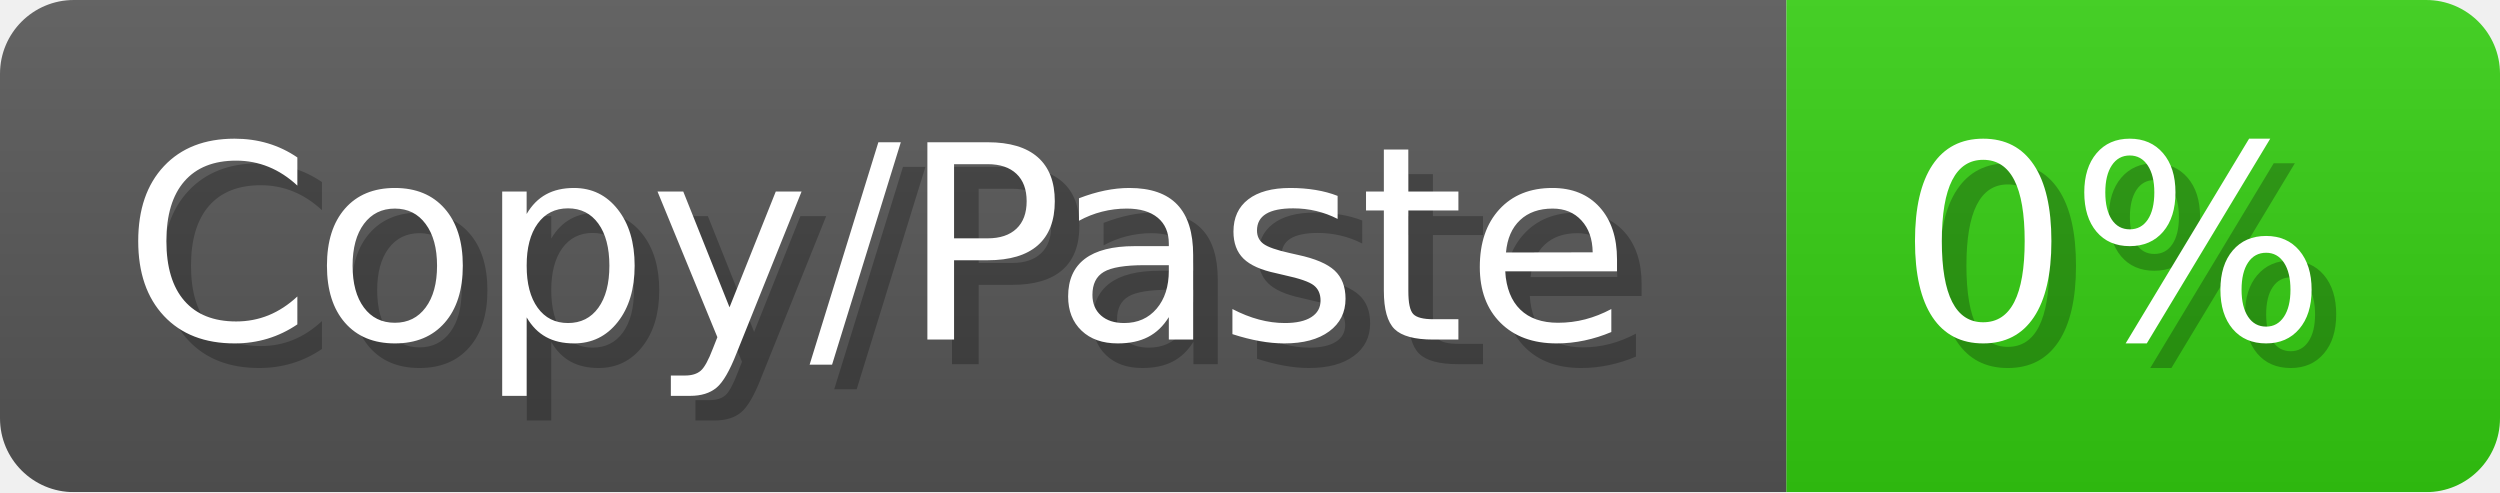
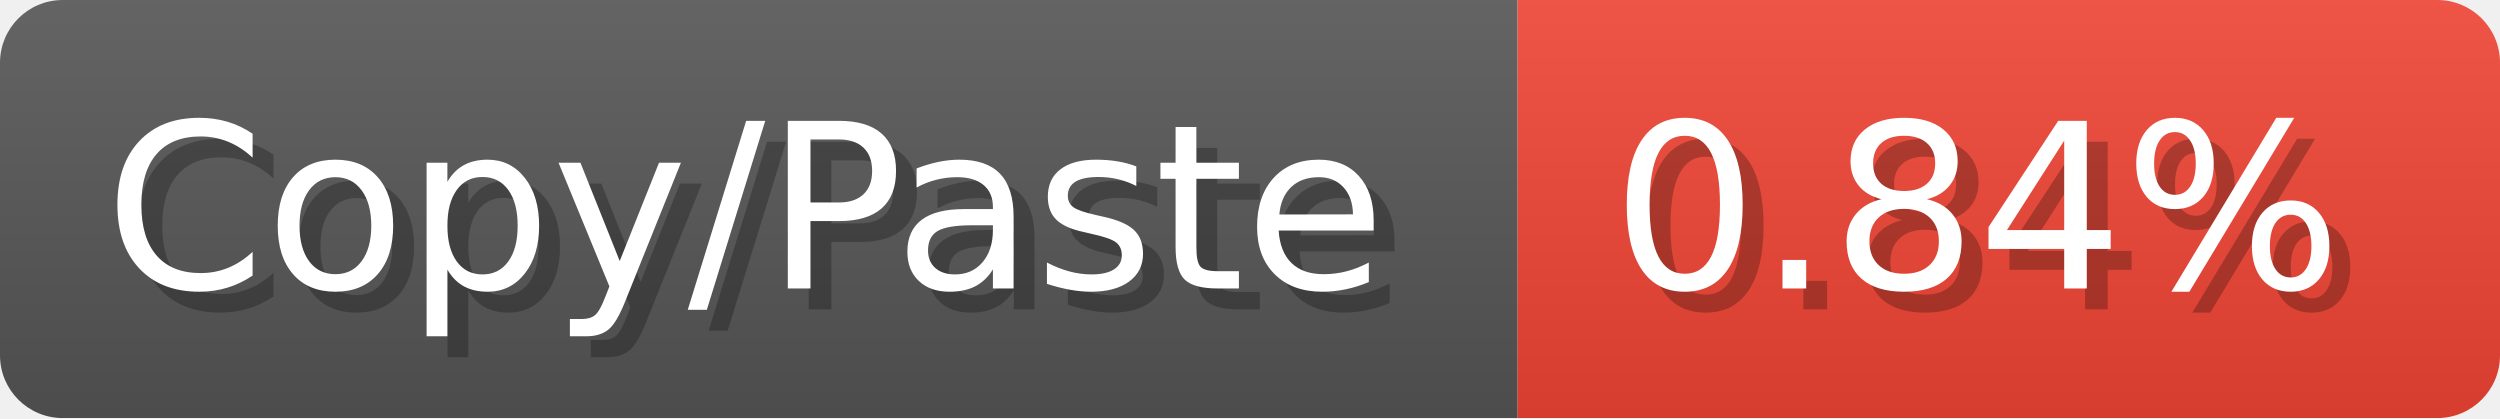
- <svg xmlns="http://www.w3.org/2000/svg" width="101.6" height="20" viewBox="0 0 1016 200" role="img" aria-label="Copy/Paste: 0%">
-   <linearGradient id="aEsVt" x2="0" y2="100%">
+ <svg xmlns="http://www.w3.org/2000/svg" width="119.6" height="20" viewBox="0 0 1196 200" role="img" aria-label="Copy/Paste: 0.84%">
+   <linearGradient id="UETzB" x2="0" y2="100%">
    <stop offset="0" stop-opacity=".1" stop-color="#EEE" />
    <stop offset="1" stop-opacity=".1" />
  </linearGradient>
-   <mask id="yhVnZ">
-     <rect width="1016" height="200" rx="30" fill="#FFF" />
+   <mask id="Nahwr">
+     <rect width="1196" height="200" rx="30" fill="#FFF" />
  </mask>
-   <g mask="url(#yhVnZ)">
+   <g mask="url(#Nahwr)">
    <rect width="726" height="200" fill="#555" />
-     <rect width="290" height="200" fill="#3C1" x="726" />
-     <rect width="1016" height="200" fill="url(#aEsVt)" />
+     <rect width="470" height="200" fill="#E43" x="726" />
+     <rect width="1196" height="200" fill="url(#UETzB)" />
  </g>
  <g aria-hidden="true" fill="#fff" text-anchor="start" font-family="Verdana,DejaVu Sans,sans-serif" font-size="110">
    <text x="60" y="148" textLength="626" fill="#000" opacity="0.25">Copy/Paste</text>
    <text x="50" y="138" textLength="626">Copy/Paste</text>
-     <text x="781" y="148" textLength="190" fill="#000" opacity="0.25">0%</text>
-     <text x="771" y="138" textLength="190">0%</text>
+     <text x="781" y="148" textLength="370" fill="#000" opacity="0.25">0.84%</text>
+     <text x="771" y="138" textLength="370">0.84%</text>
  </g>
</svg>
